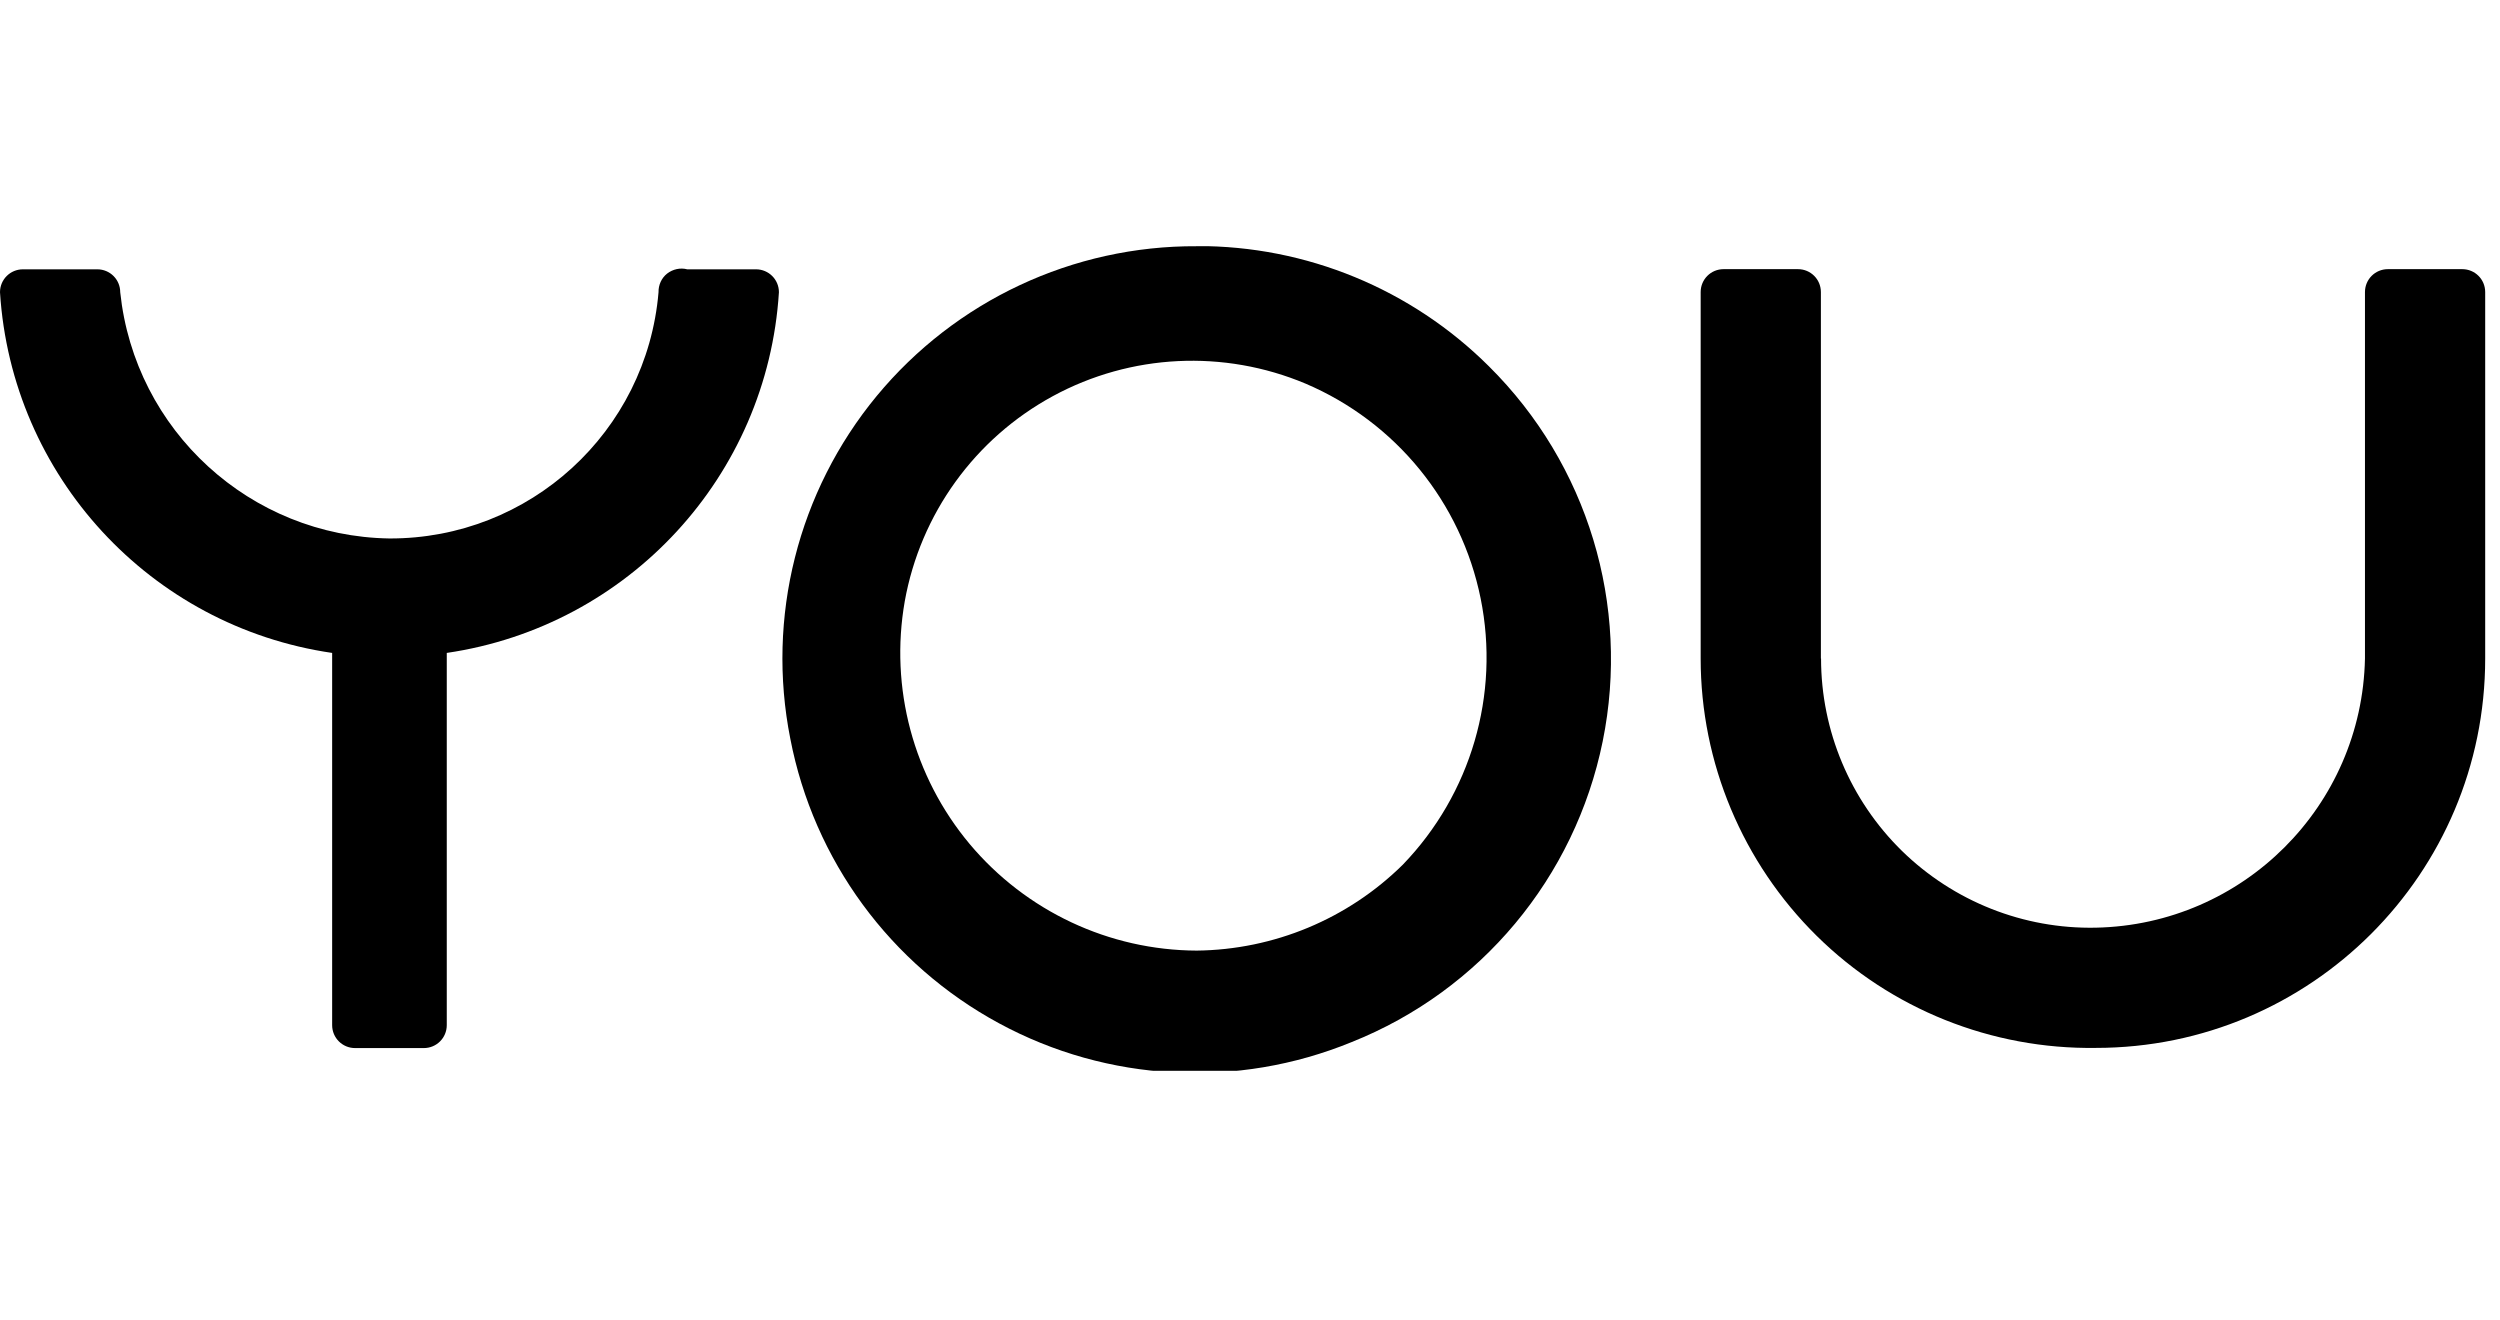
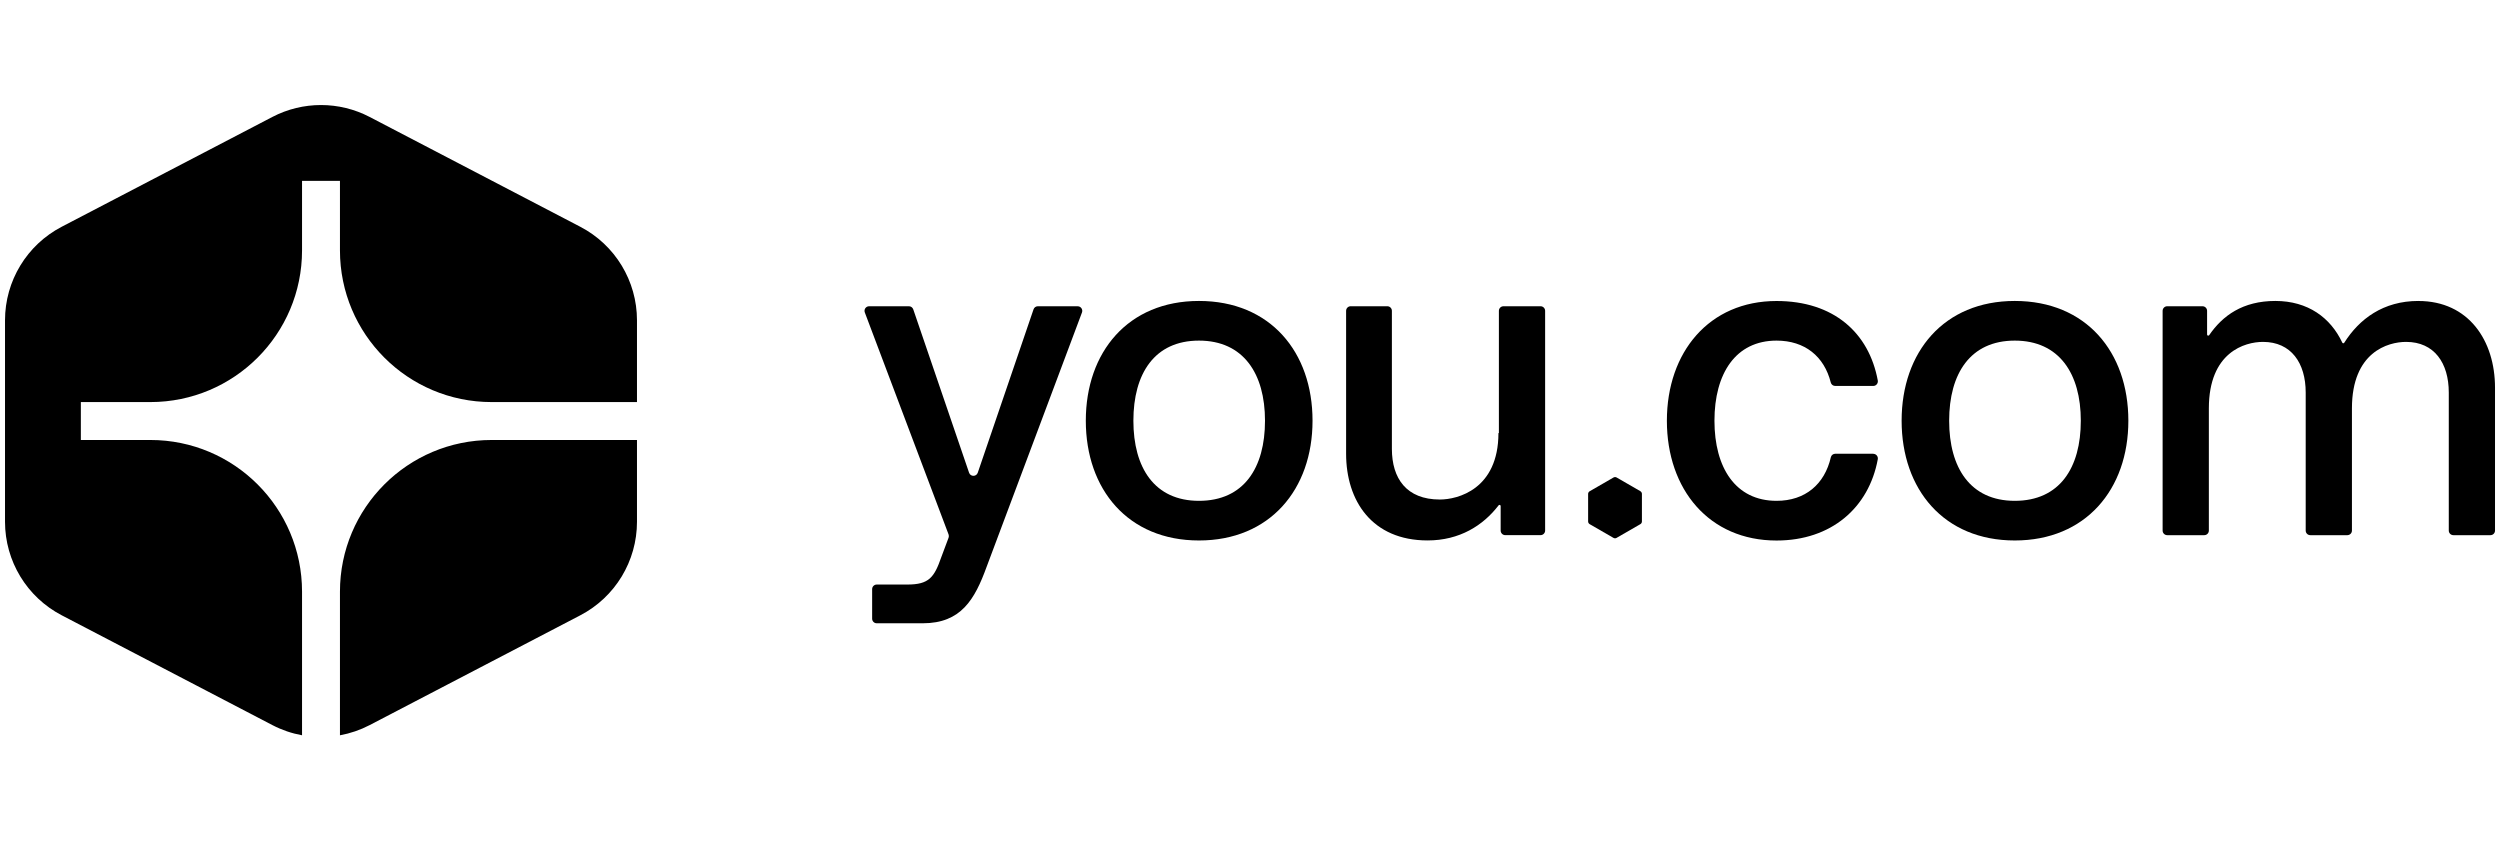
- <svg xmlns="http://www.w3.org/2000/svg" height="100%" stroke-miterlimit="10" style="fill-rule:nonzero;clip-rule:evenodd;stroke-linecap:round;stroke-linejoin:round;" version="1.1" viewBox="0 0 151.588 80" width="100%" xml:space="preserve">
-   <defs />
-   <clipPath id="ArtboardFrame">
-     <rect height="80" width="151.588" x="0" y="0" />
-   </clipPath>
-   <g clip-path="url(#ArtboardFrame)" id="b">
-     <g opacity="1">
-       <clipPath clip-rule="nonzero" id="ClipPath">
-         <path d="M0 14.93L169.1 14.93L169.1 14.93L169.1 64.93L169.1 64.93L0 64.93L0 64.93L0 14.93L0 14.93Z" />
-       </clipPath>
-       <g clip-path="url(#ClipPath)">
-         <path d="M20.14 62.16C20.14 62.93 20.76 63.55 21.53 63.55L25.7 63.55C26.47 63.55 27.09 62.93 27.09 62.16L27.09 39.59C38.13 37.97 46.53 28.85 47.23 17.72C47.23 16.95 46.61 16.33 45.84 16.33L41.67 16.33C41.25 16.22 40.8 16.32 40.45 16.59C40.11 16.86 39.92 17.28 39.93 17.72C39.21 26.19 32.11 32.68 23.61 32.65C15.18 32.52 8.17 26.11 7.29 17.72C7.29 16.95 6.67 16.33 5.9 16.33L1.39 16.33C0.62 16.33 0 16.95 0 17.72C0.7 28.85 9.1 37.98 20.14 39.59C20.14 39.59 20.14 62.16 20.14 62.16Z" fill="#000000" fill-rule="nonzero" opacity="1" stroke="none" />
-         <path d="M72.57 14.93C65.06 14.89 57.94 18.23 53.16 24.01C48.38 29.8 46.46 37.43 47.92 44.79C49.34 52.15 53.98 58.48 60.58 62.05C67.17 65.62 75.02 66.03 81.95 63.19C89.78 60.07 95.5 53.21 97.18 44.95C98.86 36.69 96.27 28.15 90.28 22.21C85.58 17.53 79.21 14.9 72.57 14.92L72.57 14.93ZM72.57 57.64C67.25 57.62 62.21 55.25 58.79 51.17C55.38 47.09 53.94 41.71 54.86 36.46C55.81 31.16 59.11 26.59 63.84 24.02C68.57 21.45 74.21 21.18 79.16 23.26C84.63 25.59 88.6 30.46 89.78 36.29C90.96 42.12 89.19 48.15 85.06 52.43C81.73 55.72 77.24 57.59 72.56 57.64L72.57 57.64Z" fill="#000000" fill-rule="nonzero" opacity="1" stroke="none" />
-         <path d="M110.42 39.93C110.42 44.32 112.19 48.52 115.32 51.59C118.46 54.66 122.7 56.34 127.08 56.25C136.02 56.07 143.22 48.87 143.4 39.93L143.4 17.71C143.4 16.94 144.02 16.32 144.79 16.32L149.3 16.32C150.07 16.32 150.69 16.94 150.69 17.71L150.69 39.93C150.69 52.97 140.12 63.54 127.08 63.54C120.76 63.63 114.66 61.19 110.16 56.75C105.66 52.31 103.12 46.25 103.12 39.93L103.12 17.71C103.12 16.94 103.74 16.32 104.51 16.32L109.02 16.32C109.79 16.32 110.41 16.94 110.41 17.71L110.41 39.93L110.42 39.93Z" fill="#000000" fill-rule="nonzero" opacity="1" stroke="none" />
-       </g>
-     </g>
+ <svg xmlns="http://www.w3.org/2000/svg" viewBox="0 0 238 80" fill="currentColor">
+   <g transform="matrix(1.2,0,0,1.2,0.477488,8.867695)">
+     <path fill-rule="evenodd" clip-rule="evenodd" d="m 28.928,1.889 c -2.419,-1.261 -5.301,-1.261 -7.72,0 L 4.496,10.601 C 1.733,12.041 0,14.9 0,18.018 v 15.987 c 0,3.118 1.733,5.977 4.496,7.417 l 16.712,8.711 c 0.75,0.391 1.545,0.661 2.356,0.809 V 39.549 c 0,-6.645 -5.387,-12.033 -12.033,-12.033 H 6.016 v -3.008 h 5.515 c 6.645,0 12.033,-5.387 12.033,-12.033 V 6.96 h 3.008 v 5.515 c 0,6.646 5.387,12.033 12.033,12.033 h 11.531 v -6.489 c 0,-3.118 -1.733,-5.977 -4.496,-7.417 z M 50.136,27.516 H 38.605 c -6.646,0 -12.033,5.387 -12.033,12.033 v 11.395 c 0.811,-0.149 1.606,-0.418 2.356,-0.809 l 16.712,-8.711 c 2.763,-1.44 4.496,-4.299 4.496,-7.417 z" fill="currentColor" id="path1" />
+     <path d="m 85.1,16.906 h -3.161 c -0.155,0 -0.295,0.099 -0.343,0.247 l -4.425,12.96 c -0.112,0.328 -0.577,0.328 -0.689,0 l -4.428,-12.96 c -0.051,-0.148 -0.188,-0.247 -0.343,-0.247 h -3.159 c -0.254,0 -0.432,0.254 -0.341,0.493 l 6.645,17.612 c 0.031,0.084 0.031,0.173 0,0.257 l -0.58,1.549 c -0.56,1.607 -0.977,2.167 -2.691,2.167 h -2.429 c -0.201,0 -0.364,0.163 -0.364,0.364 v 2.345 c 0,0.201 0.163,0.364 0.364,0.364 h 3.652 c 3.039,0 4.122,-1.887 5.063,-4.471 l 7.568,-20.185 c 0.089,-0.239 -0.086,-0.493 -0.341,-0.493 z" fill="currentColor" />
+     <path d="m 94.72,16.486 c -5.623,0 -8.977,4.051 -8.977,9.501 0,5.45 3.352,9.501 8.977,9.501 5.626,0 9.01,-4.051 9.01,-9.501 0,-5.45 -3.354,-9.501 -9.01,-9.501 z m 0,15.857 c -3.527,0 -5.203,-2.62 -5.203,-6.355 0,-3.736 1.676,-6.356 5.203,-6.356 3.527,0 5.239,2.62 5.239,6.356 0,3.736 -1.676,6.355 -5.239,6.355 z" fill="currentColor" />
+     <path d="m 121.818,16.906 h -2.94 c -0.201,0 -0.364,0.163 -0.364,0.364 v 9.695 h -0.036 c 0,4.471 -3.248,5.274 -4.646,5.274 -2.655,0 -3.807,-1.676 -3.807,-4.018 V 17.269 c 0,-0.201 -0.163,-0.364 -0.364,-0.364 h -2.904 c -0.201,0 -0.364,0.163 -0.364,0.364 v 11.337 c 0,3.738 2.06,6.879 6.462,6.879 2.541,0 4.407,-1.183 5.636,-2.785 0.053,-0.069 0.163,-0.033 0.163,0.053 v 1.948 c 0,0.201 0.163,0.364 0.364,0.364 h 2.8 c 0.201,0 0.364,-0.163 0.364,-0.364 V 17.269 c 0,-0.201 -0.163,-0.364 -0.364,-0.364 z" fill="currentColor" />
+     <path d="m 148.216,28.607 h -3.014 c -0.168,0 -0.315,0.114 -0.353,0.277 -0.491,2.141 -2.029,3.459 -4.308,3.459 -3.248,0 -4.926,-2.62 -4.926,-6.355 0,-3.736 1.676,-6.356 4.926,-6.356 2.246,0 3.782,1.251 4.303,3.327 0.041,0.16 0.185,0.27 0.351,0.27 h 3.019 c 0.229,0 0.399,-0.208 0.359,-0.432 -0.697,-3.779 -3.489,-6.307 -8.034,-6.307 -5.343,0 -8.698,4.051 -8.698,9.501 0,5.45 3.352,9.501 8.698,9.501 4.344,0 7.324,-2.597 8.034,-6.447 0.041,-0.224 -0.13,-0.432 -0.359,-0.432 z" fill="currentColor" />
+     <path d="m 159.441,16.486 c -5.623,0 -8.977,4.051 -8.977,9.501 0,5.45 3.355,9.501 8.977,9.501 5.623,0 9.011,-4.051 9.011,-9.501 0,-5.45 -3.355,-9.501 -9.011,-9.501 z m 0,15.857 c -3.527,0 -5.206,-2.62 -5.206,-6.355 0,-3.736 1.676,-6.356 5.206,-6.356 3.53,0 5.239,2.62 5.239,6.356 0,3.736 -1.676,6.355 -5.239,6.355 z" fill="currentColor" />
+     <path d="m 191.462,16.486 c -2.792,0 -4.691,1.429 -5.883,3.316 -0.038,0.061 -0.126,0.056 -0.156,-0.01 -0.928,-1.976 -2.722,-3.306 -5.31,-3.306 -2.59,0 -4.187,1.165 -5.25,2.716 -0.051,0.074 -0.165,0.036 -0.165,-0.053 v -1.879 c 0,-0.201 -0.163,-0.364 -0.364,-0.364 h -2.8 c -0.201,0 -0.364,0.163 -0.364,0.364 v 17.433 c 0,0.201 0.163,0.364 0.364,0.364 h 2.94 c 0.201,0 0.364,-0.163 0.364,-0.364 V 25.008 c 0,-4.471 2.864,-5.274 4.295,-5.274 2.235,0 3.388,1.676 3.388,4.016 v 10.953 c 0,0.201 0.162,0.364 0.363,0.364 h 2.94 c 0.201,0 0.365,-0.163 0.365,-0.364 V 25.008 c 0,-4.471 2.862,-5.274 4.296,-5.274 2.236,0 3.387,1.676 3.387,4.016 v 10.953 c 0,0.201 0.163,0.364 0.365,0.364 h 2.94 c 0.201,0 0.363,-0.163 0.363,-0.364 V 23.368 c 0,-3.738 -2.096,-6.879 -6.075,-6.879 z" fill="currentColor" />
+     <path d="m 129.745,31.582 -1.89,-1.091 c -0.076,-0.043 -0.17,-0.043 -0.247,0 l -1.89,1.091 c -0.076,0.043 -0.125,0.124 -0.125,0.214 v 2.182 c 0,0.089 0.048,0.17 0.122,0.214 l 1.89,1.091 c 0.038,0.02 0.081,0.033 0.122,0.033 0.041,0 0.084,-0.01 0.122,-0.033 l 1.89,-1.091 c 0.076,-0.043 0.122,-0.127 0.122,-0.214 v -2.182 c 0,-0.089 -0.046,-0.17 -0.122,-0.214 z" fill="currentColor" />
  </g>
+   <defs id="defs11" />
</svg>
